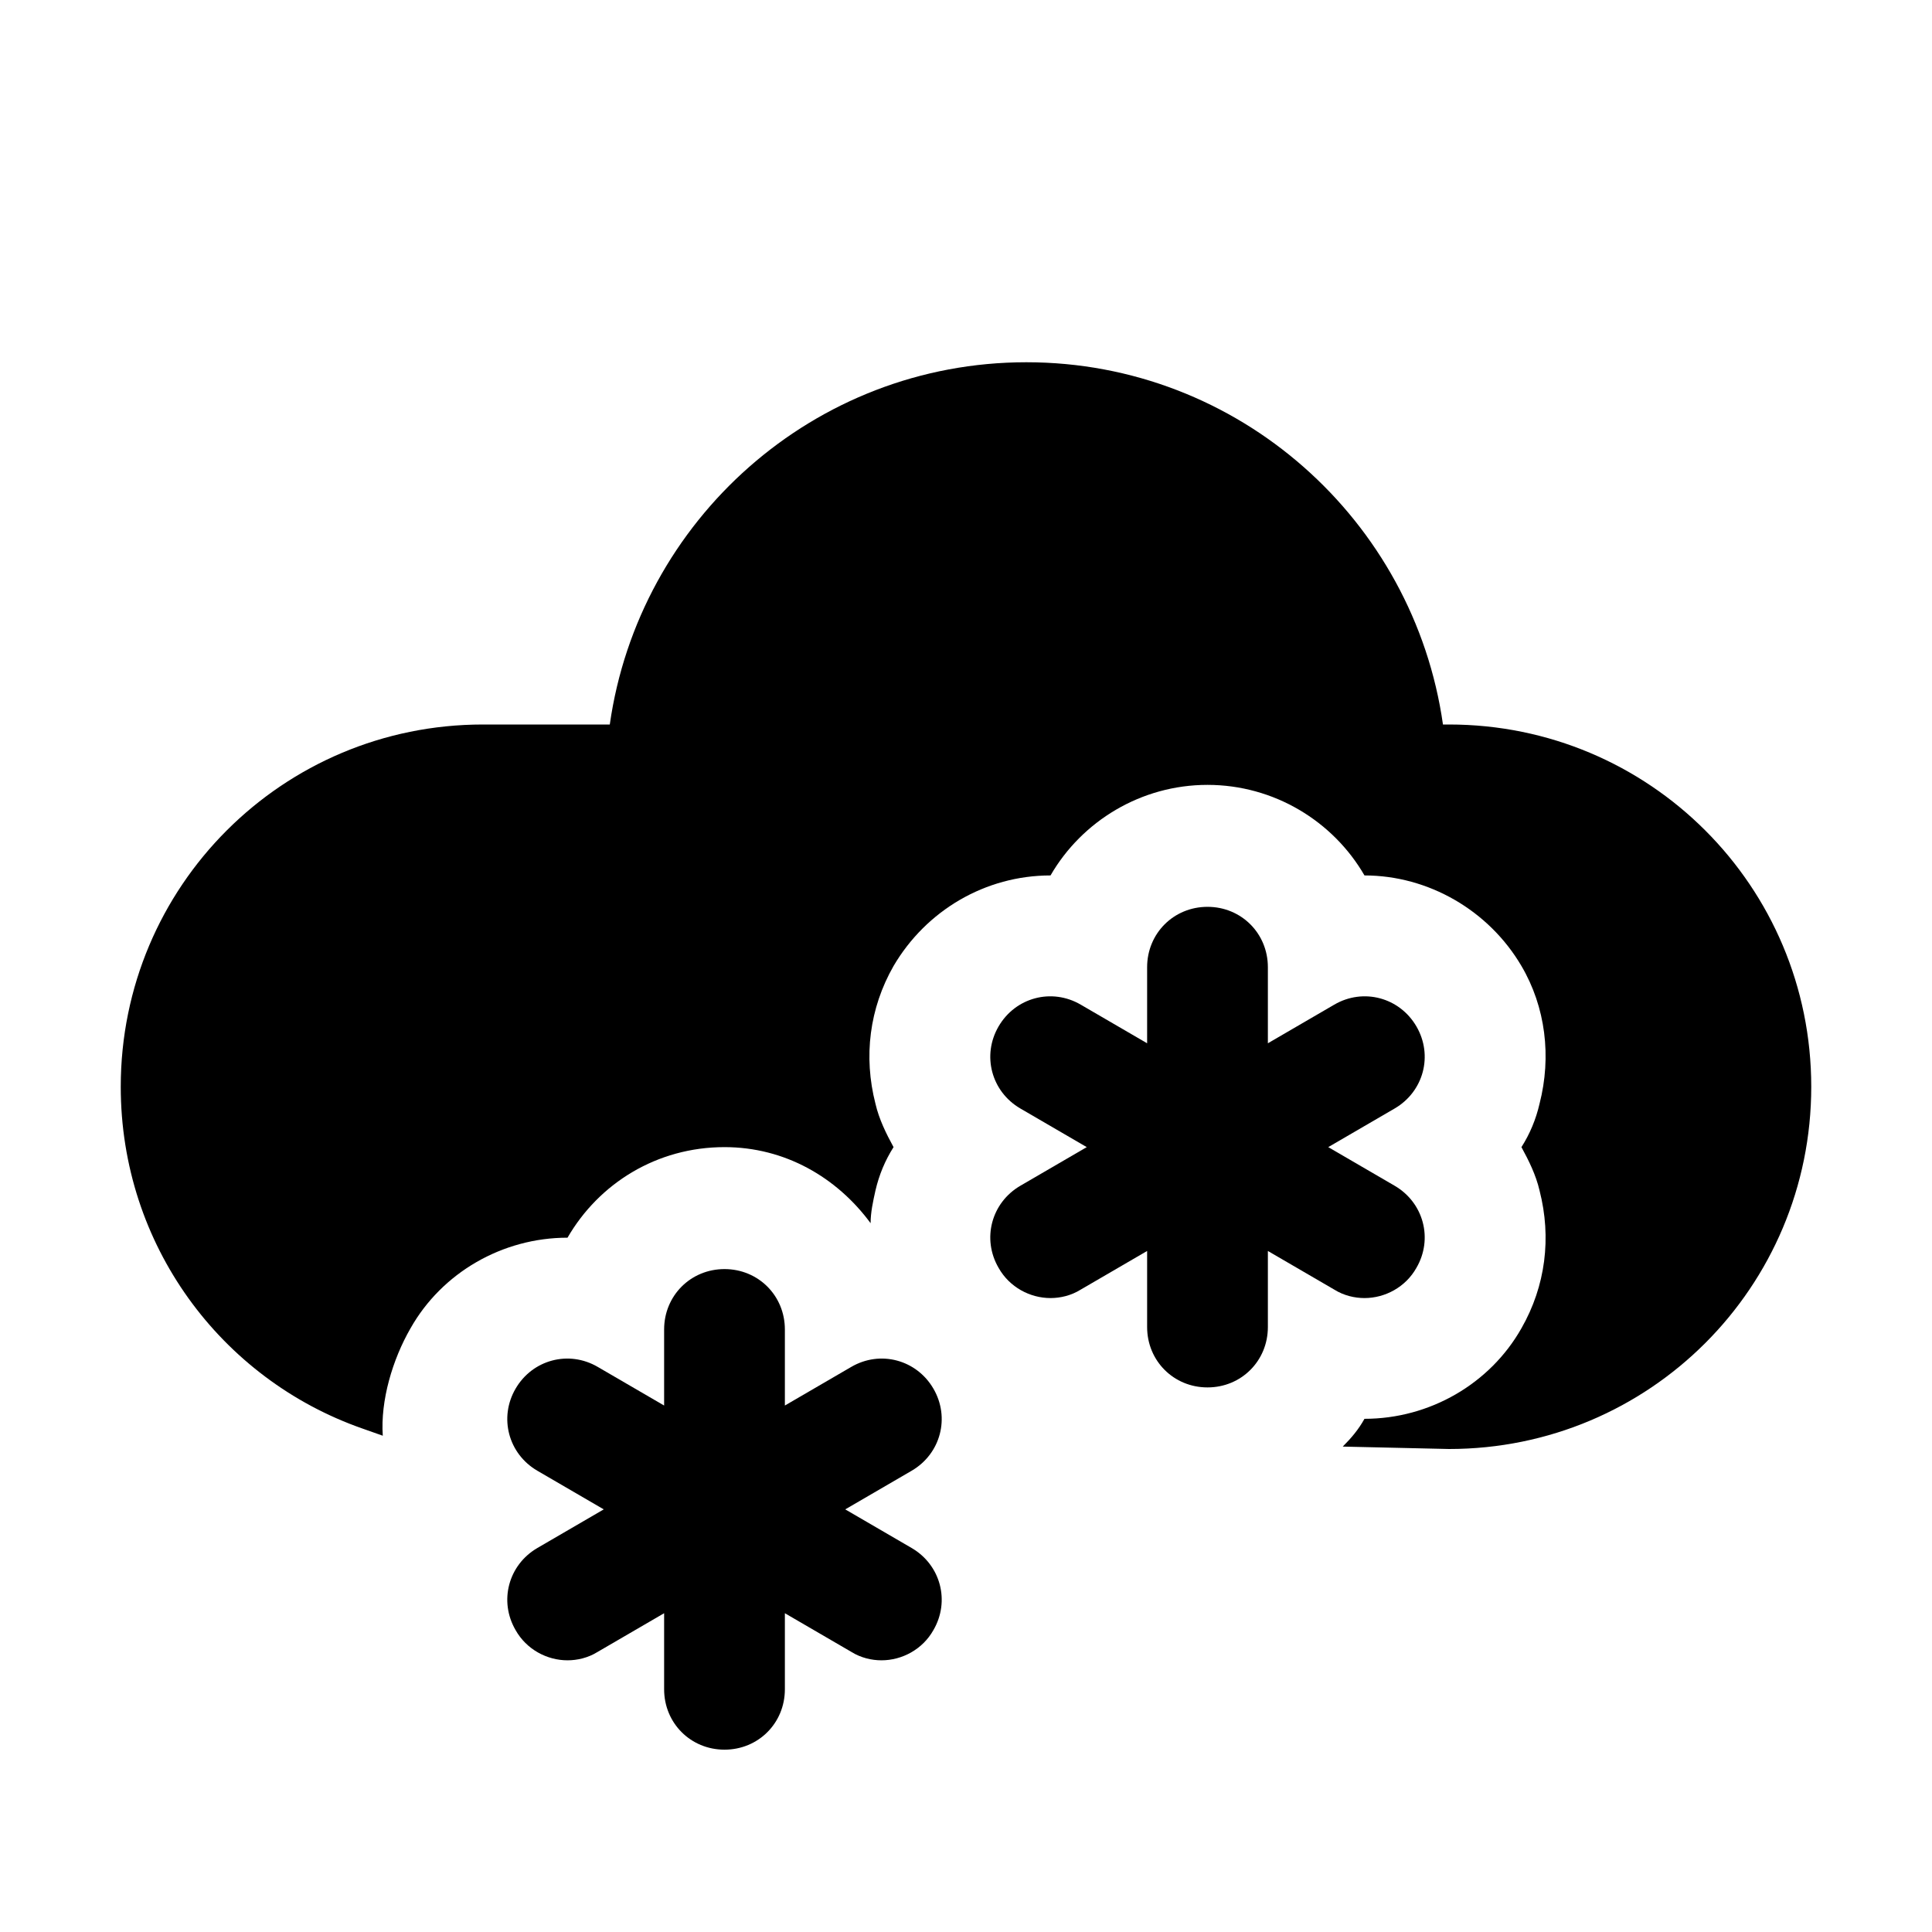
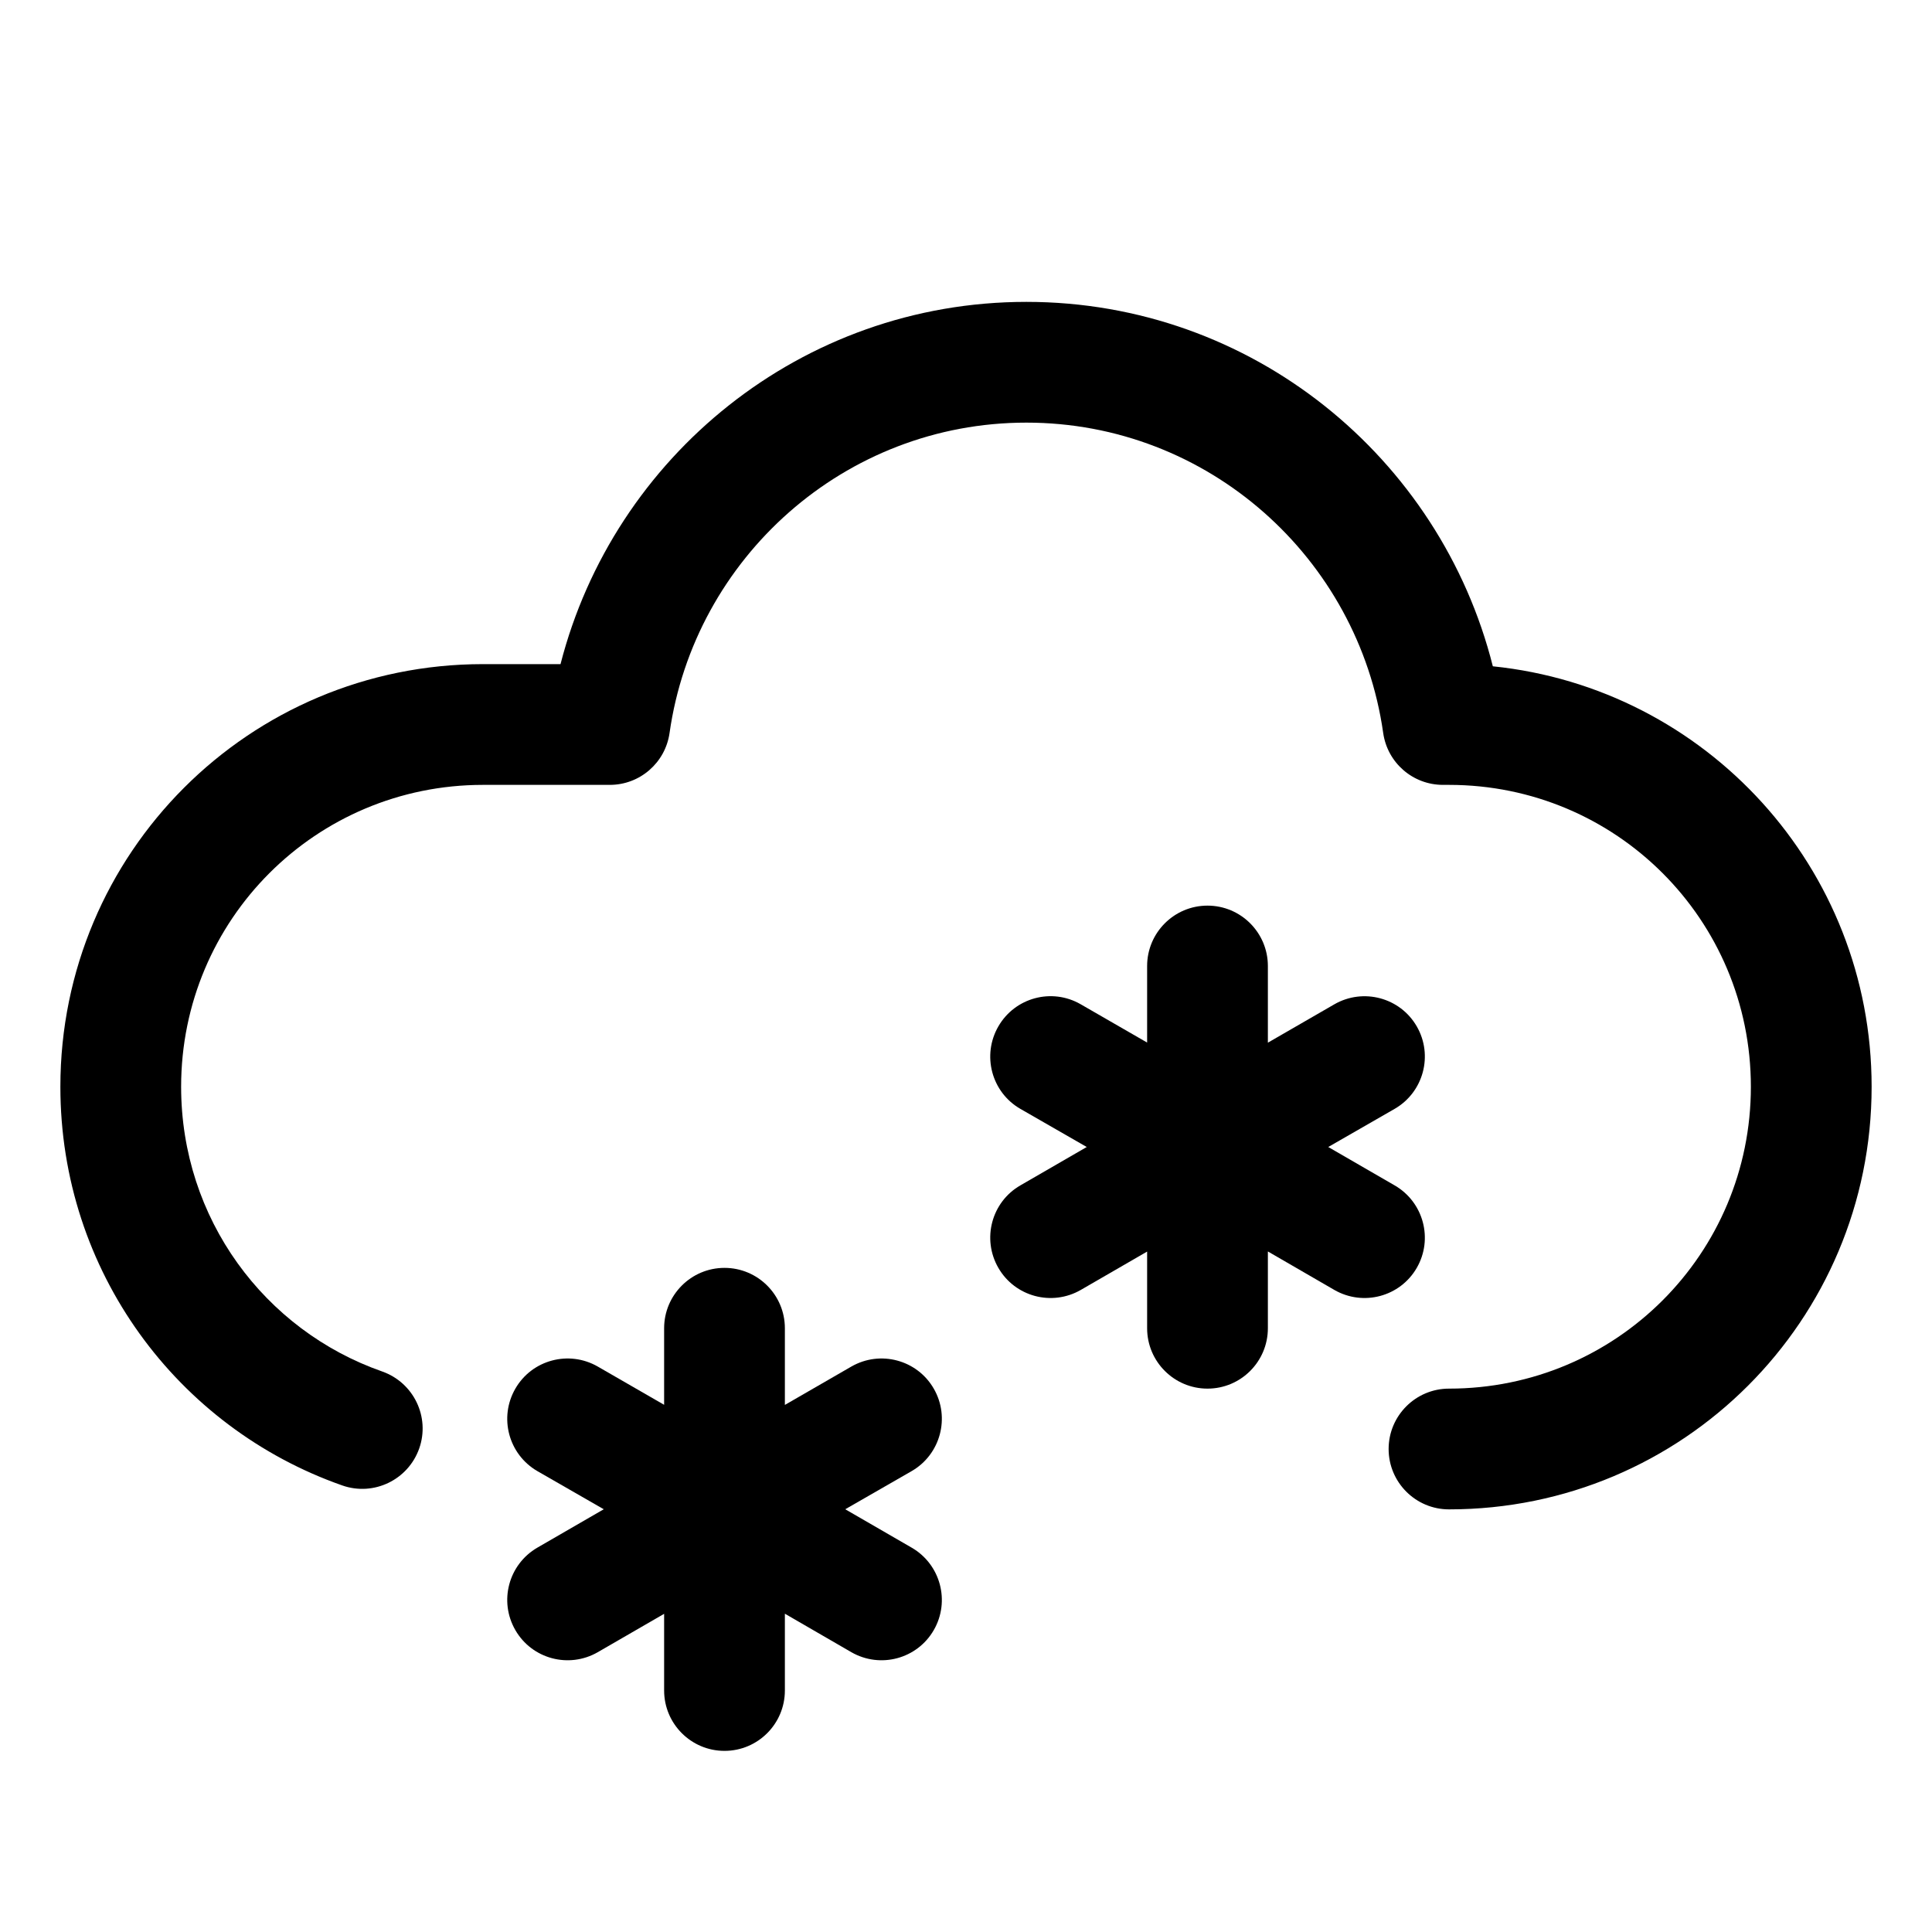
<svg xmlns="http://www.w3.org/2000/svg" width="16" height="16" viewBox="0 0 16 16" fill="none">
-   <path d="M11.55 9.82L11 9.5L11.55 9.18C11.79 9.04 11.87 8.74 11.73 8.5C11.59 8.26 11.29 8.18 11.05 8.32L10.5 8.64V8.01C10.5 7.73 10.28 7.51 10 7.51C9.72 7.51 9.5 7.73 9.5 8.01V8.64L8.95 8.32C8.71 8.18 8.41 8.26 8.27 8.5C8.13 8.74 8.21 9.04 8.45 9.18L9 9.5L8.45 9.82C8.21 9.96 8.13 10.26 8.27 10.5C8.36 10.66 8.53 10.75 8.7 10.75C8.78 10.75 8.87 10.73 8.95 10.68L9.5 10.36V10.99C9.5 11.27 9.72 11.49 10 11.49C10.28 11.49 10.5 11.27 10.5 10.99V10.36L11.05 10.68C11.13 10.73 11.22 10.75 11.3 10.75C11.47 10.75 11.64 10.66 11.73 10.5C11.87 10.26 11.79 9.96 11.55 9.82Z" fill="black" />
-   <path d="M12 6H11.95C11.71 4.31 10.26 3 8.5 3C6.74 3 5.29 4.31 5.05 6H4C2.34 6 1 7.34 1 9C1 10.31 1.83 11.42 3 11.83L3.17 11.89C3.15 11.6 3.25 11.26 3.4 11C3.66 10.54 4.16 10.25 4.7 10.25C4.96 9.8 5.44 9.5 6 9.5C6.5 9.5 6.93 9.75 7.21 10.13C7.21 10.04 7.23 9.95 7.25 9.86C7.28 9.73 7.33 9.61 7.4 9.5C7.34 9.39 7.28 9.27 7.25 9.14C7.15 8.75 7.2 8.35 7.4 8C7.67 7.54 8.16 7.25 8.7 7.25C8.96 6.8 9.45 6.5 10 6.5C10.55 6.5 11.04 6.8 11.3 7.25C11.83 7.25 12.33 7.54 12.6 8C12.8 8.34 12.85 8.75 12.75 9.14C12.72 9.27 12.67 9.39 12.6 9.5C12.66 9.61 12.72 9.73 12.75 9.86C12.85 10.25 12.8 10.65 12.6 11C12.34 11.46 11.84 11.75 11.3 11.75C11.25 11.84 11.19 11.91 11.12 11.98L12 12C13.66 12 15 10.66 15 9C15 7.34 13.66 6 12 6Z" fill="black" />
-   <path d="M7.73 11.5C7.59 11.26 7.29 11.18 7.05 11.32L6.5 11.64V11.01C6.5 10.73 6.28 10.51 6 10.51C5.72 10.51 5.5 10.73 5.5 11.01V11.64L4.95 11.32C4.71 11.18 4.41 11.26 4.27 11.5C4.13 11.74 4.21 12.04 4.45 12.18L5 12.5L4.45 12.82C4.21 12.96 4.13 13.26 4.27 13.5C4.36 13.66 4.53 13.75 4.7 13.75C4.78 13.75 4.87 13.73 4.95 13.68L5.5 13.36V13.99C5.5 14.27 5.72 14.49 6 14.49C6.28 14.49 6.5 14.27 6.5 13.99V13.36L7.05 13.68C7.13 13.73 7.22 13.75 7.3 13.75C7.47 13.75 7.64 13.66 7.73 13.5C7.87 13.26 7.79 12.96 7.55 12.82L7 12.5L7.55 12.18C7.79 12.04 7.87 11.74 7.73 11.5Z" fill="black" />
+   <path d="M6 10.5C6.276 10.5 6.5 10.724 6.5 11V11.635L7.051 11.317C7.29 11.18 7.595 11.261 7.733 11.5C7.871 11.739 7.789 12.045 7.55 12.183L7 12.499L7.55 12.817C7.789 12.955 7.871 13.261 7.733 13.5C7.595 13.739 7.29 13.82 7.051 13.683L6.5 13.364V14C6.5 14.276 6.276 14.5 6 14.5C5.724 14.5 5.5 14.276 5.5 14V13.365L4.95 13.683C4.711 13.82 4.406 13.739 4.268 13.5C4.13 13.261 4.211 12.956 4.45 12.817L5 12.499L4.45 12.183C4.211 12.044 4.13 11.739 4.268 11.5C4.406 11.261 4.711 11.18 4.95 11.317L5.5 11.634V11C5.5 10.724 5.724 10.5 6 10.5Z" fill="black" />
+   <path d="M8.5 2.5C10.369 2.5 11.928 3.79 12.363 5.518C14.128 5.699 15.5 7.187 15.5 9C15.5 10.936 13.936 12.5 12 12.5C11.724 12.5 11.5 12.276 11.5 12C11.5 11.724 11.724 11.5 12 11.5C13.384 11.5 14.5 10.384 14.5 9C14.5 7.616 13.384 6.5 12 6.5H11.95C11.701 6.5 11.49 6.317 11.455 6.07C11.249 4.621 10.005 3.5 8.5 3.5C6.995 3.5 5.751 4.621 5.545 6.07C5.51 6.317 5.299 6.5 5.05 6.5H4C2.616 6.5 1.5 7.616 1.5 9C1.5 10.093 2.191 11.017 3.165 11.358C3.426 11.45 3.563 11.735 3.472 11.995C3.38 12.256 3.095 12.393 2.835 12.302C1.469 11.823 0.5 10.527 0.5 9C0.5 7.064 2.064 5.5 4 5.5H4.642C5.083 3.781 6.638 2.5 8.5 2.5Z" fill="black" />
+   <path d="M10 7.5C10.276 7.5 10.5 7.724 10.5 8V8.635L11.051 8.317C11.29 8.18 11.595 8.261 11.733 8.5C11.871 8.739 11.789 9.045 11.55 9.183L11 9.499L11.55 9.817C11.789 9.955 11.871 10.261 11.733 10.5C11.595 10.739 11.29 10.82 11.051 10.683L10.5 10.364V11C10.5 11.276 10.276 11.5 10 11.5C9.724 11.5 9.5 11.276 9.5 11V10.365L8.95 10.683C8.711 10.82 8.406 10.739 8.268 10.5C8.13 10.261 8.211 9.955 8.45 9.817L9 9.499L8.45 9.183C8.211 9.045 8.13 8.739 8.268 8.5C8.406 8.261 8.711 8.179 8.95 8.317L9.5 8.634V8C9.5 7.724 9.724 7.5 10 7.5Z" fill="black" />
</svg>
